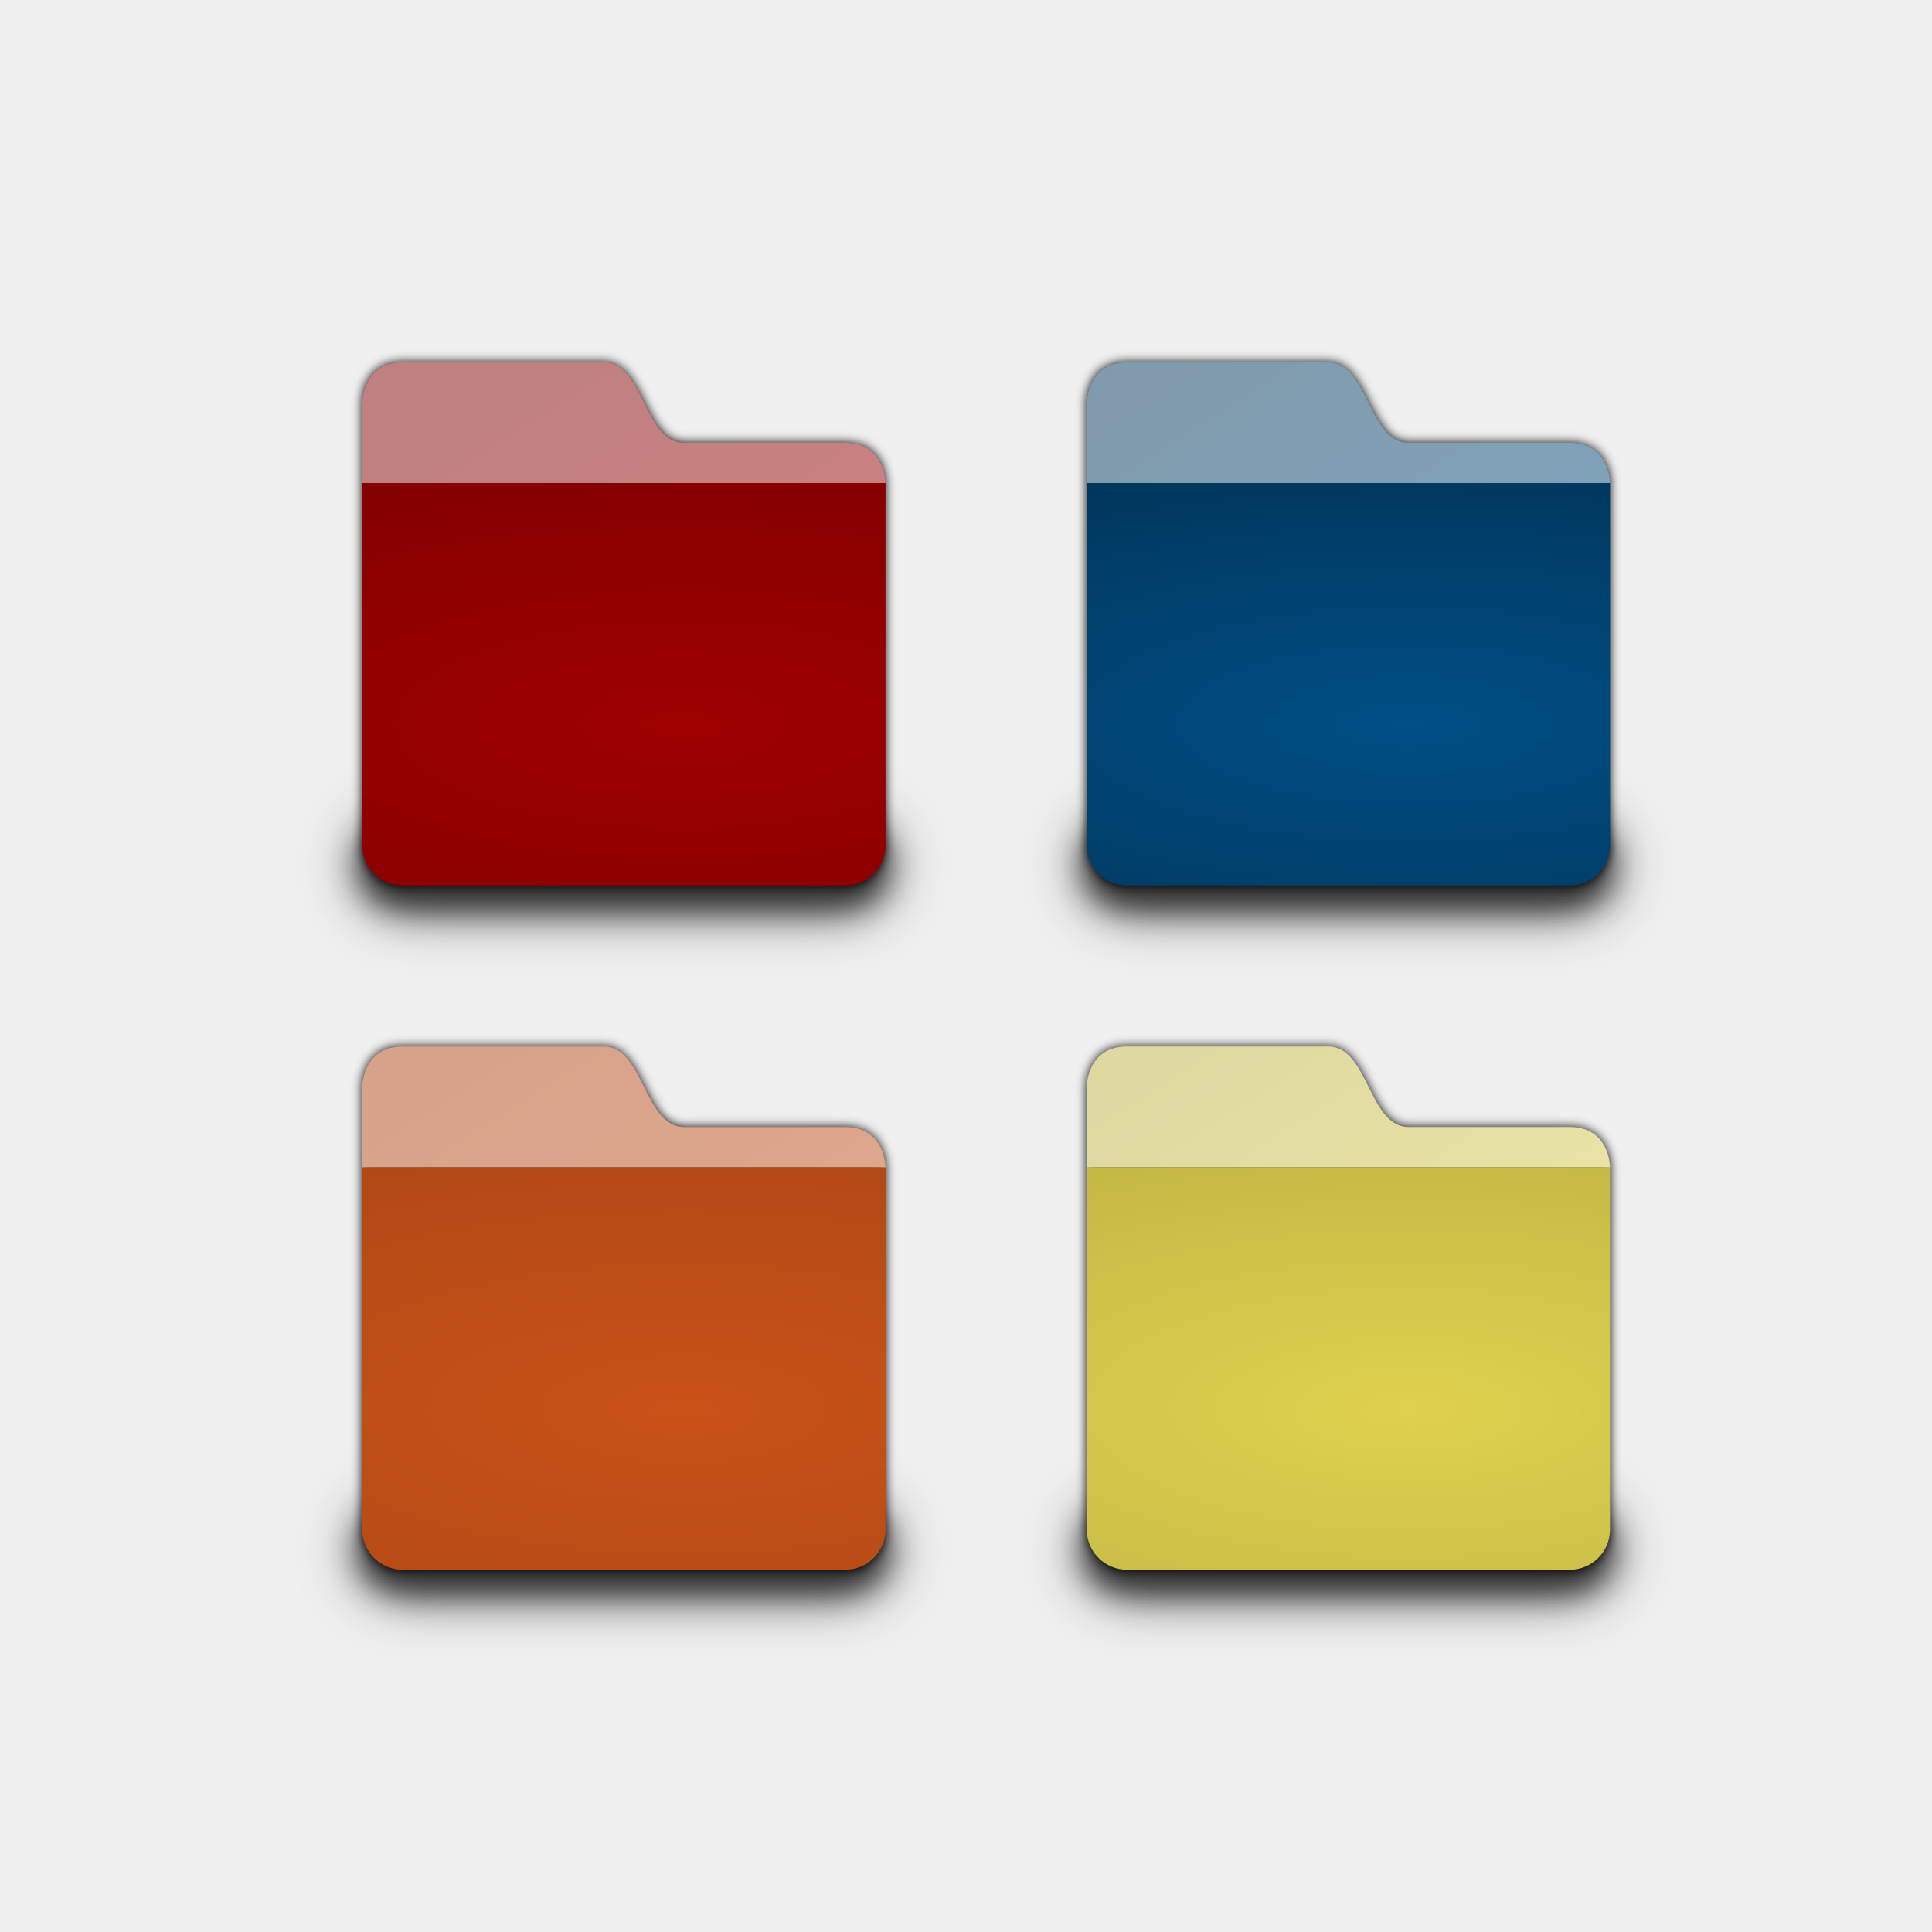
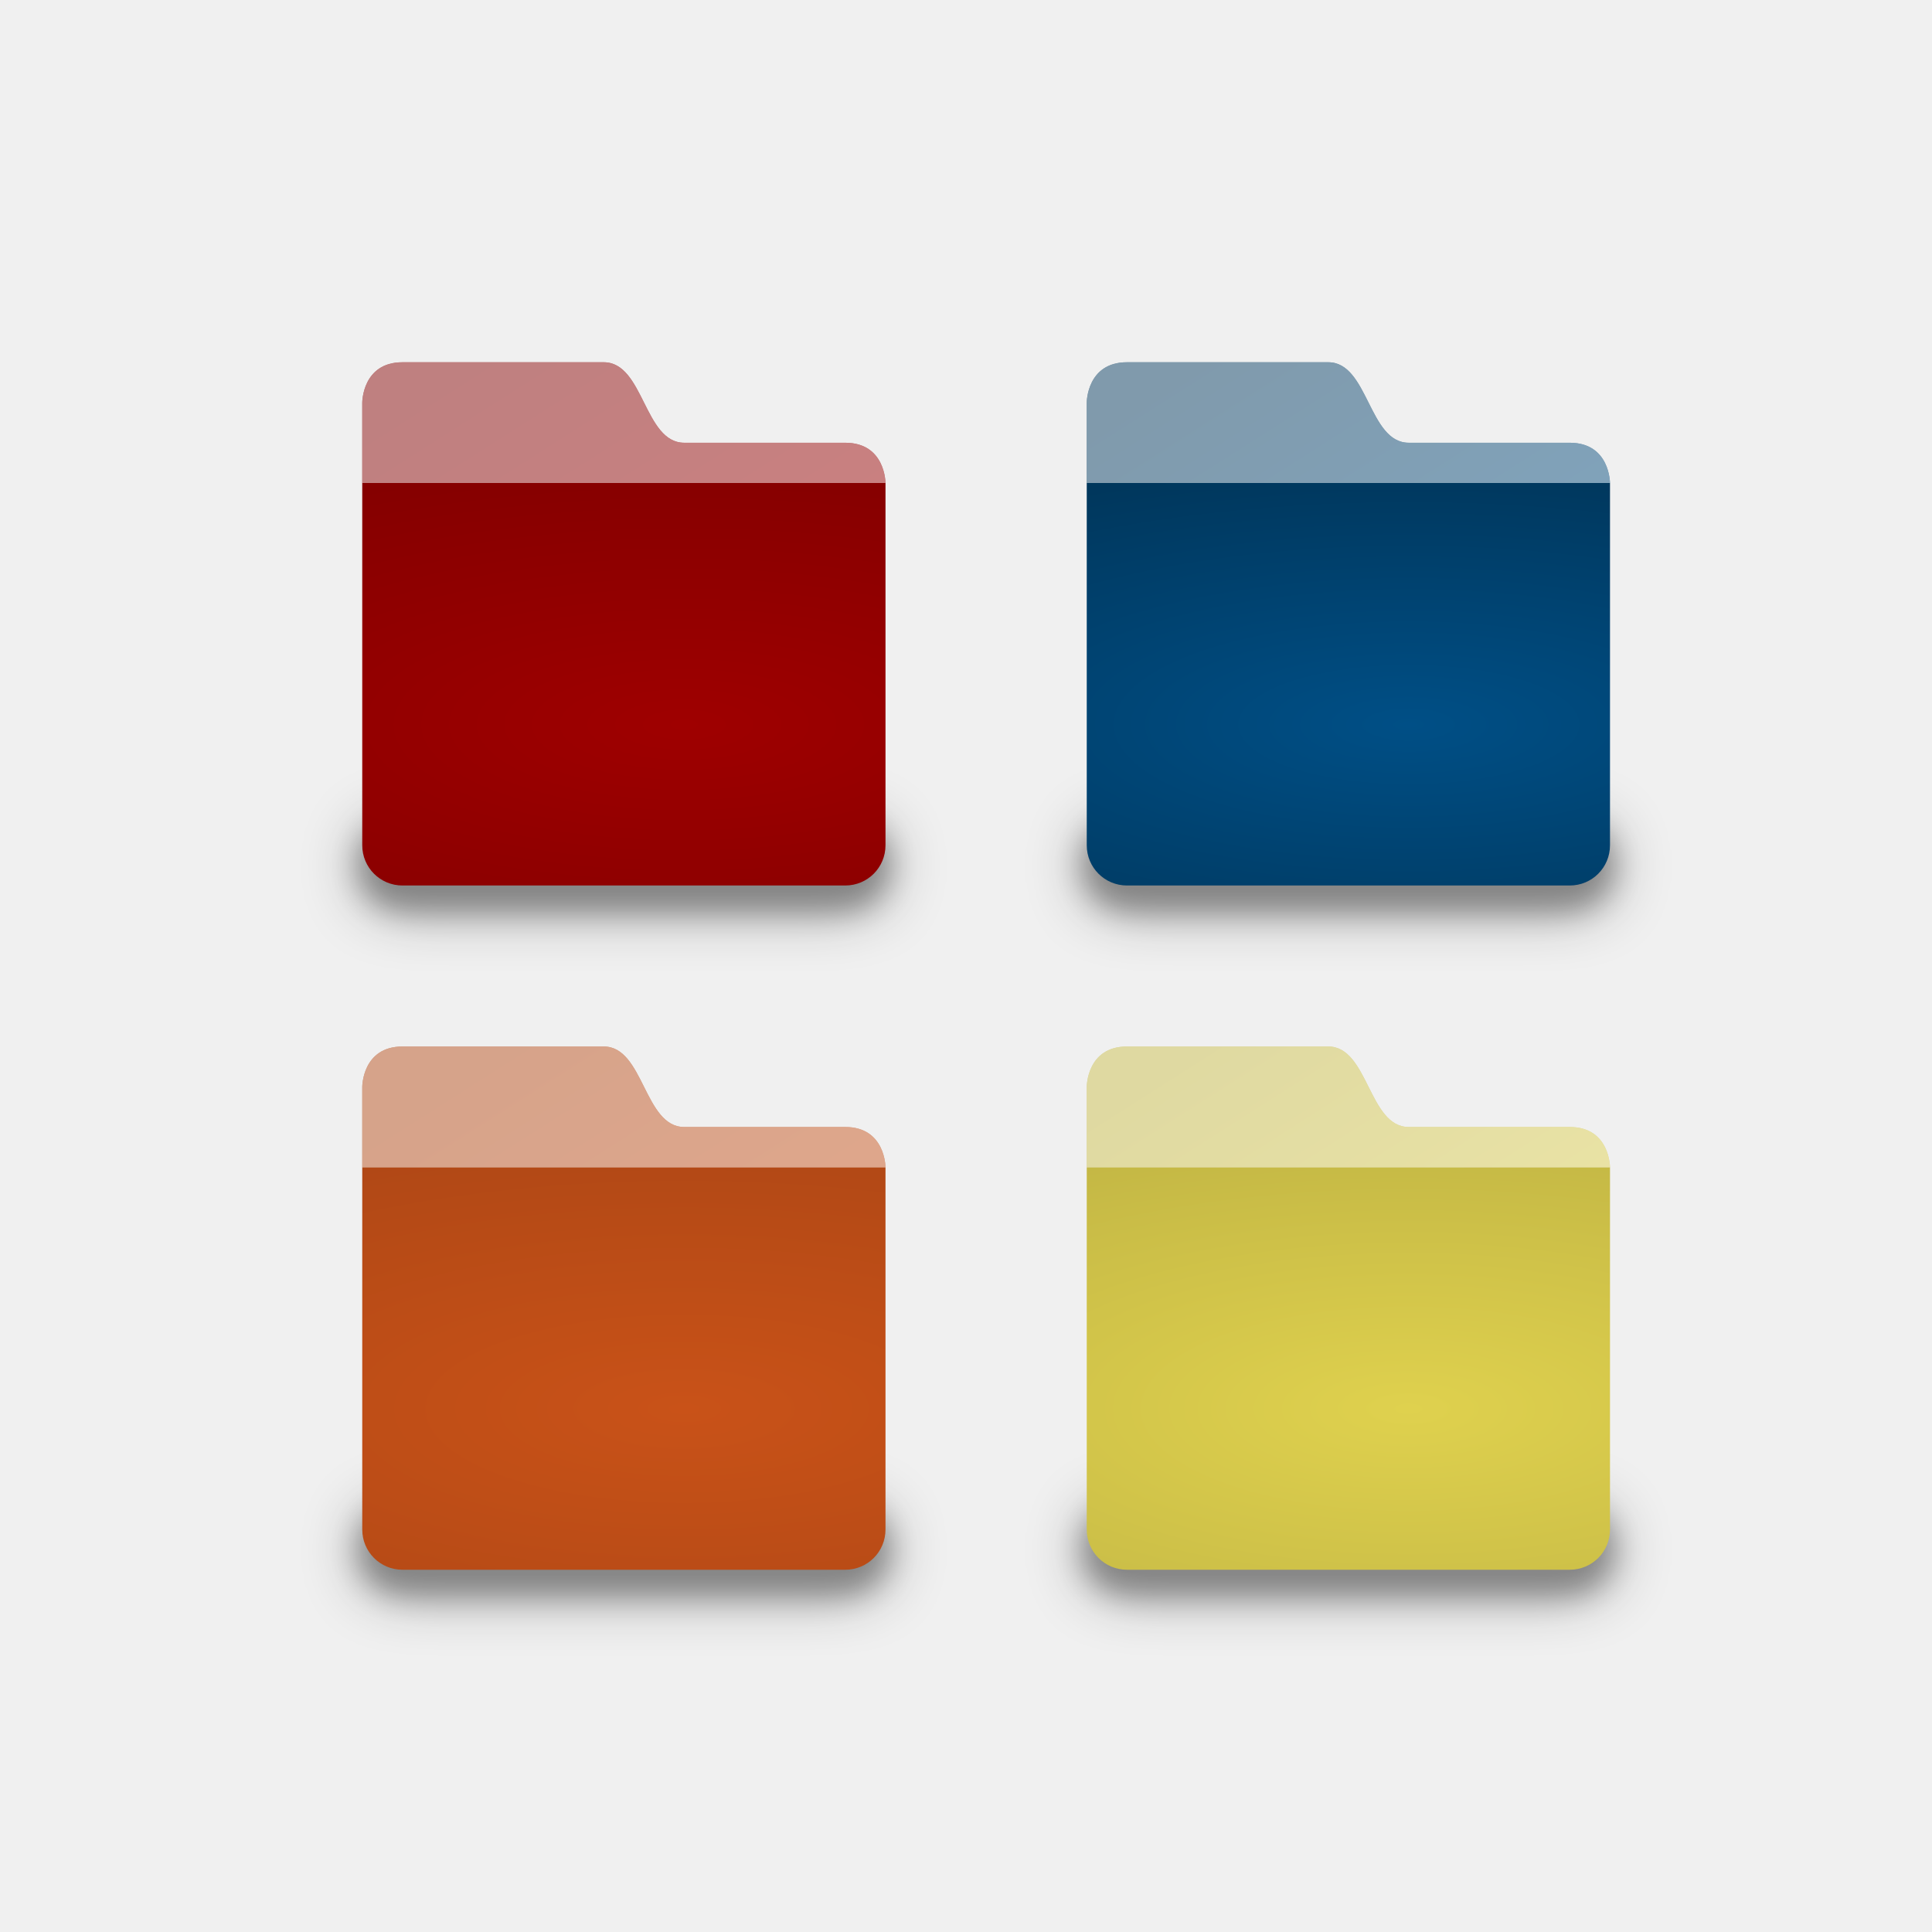
<svg xmlns="http://www.w3.org/2000/svg" xmlns:xlink="http://www.w3.org/1999/xlink" width="48" height="48" id="svg2985" version="1.1">
  <defs id="defs2987">
    <linearGradient id="linearGradient3922">
      <stop style="stop-color:#ffffff;stop-opacity:1;" offset="0" id="stop3924" />
      <stop style="stop-color:#ffffff;stop-opacity:0;" offset="1" id="stop3926" />
    </linearGradient>
    <linearGradient id="linearGradient3895">
      <stop style="stop-color:#dfd14e;stop-opacity:1;" offset="0" id="stop3858" />
      <stop style="stop-color:#bfb343;stop-opacity:1;" offset="1" id="stop3853" />
    </linearGradient>
    <linearGradient id="linearGradient3889">
      <stop style="stop-color:#c95218;stop-opacity:1;" offset="0" id="stop3856" />
      <stop style="stop-color:#ac4615;stop-opacity:1;" offset="1" id="stop3855" />
    </linearGradient>
    <linearGradient id="linearGradient3871">
      <stop style="stop-color:#004f86;stop-opacity:1;" offset="0" id="stop4119" />
      <stop style="stop-color:#003559;stop-opacity:1;" offset="1" id="stop3910" />
    </linearGradient>
    <linearGradient id="linearGradient3840">
      <stop style="stop-color:#9f0000;stop-opacity:1;" offset="0" id="stop3862" />
      <stop id="stop3896" offset="1" style="stop-color:#7f0000;stop-opacity:1;" />
    </linearGradient>
    <linearGradient id="linearGradient3025">
      <stop style="stop-color:#ffffff;stop-opacity:1" offset="0" id="stop3027" />
      <stop id="stop3033" offset="0.45" style="stop-color:#f7f7f5;stop-opacity:1" />
      <stop style="stop-color:#e2e2de;stop-opacity:1" offset="1" id="stop3029" />
    </linearGradient>
    <linearGradient id="linearGradient3927-5">
      <stop style="stop-color:#cccccc;stop-opacity:1;" offset="0" id="stop3939-5" />
      <stop id="stop3941-0" offset="1" style="stop-color:#c9c4c4;stop-opacity:1;" />
    </linearGradient>
    <linearGradient id="linearGradient4030-7">
      <stop style="stop-color:#000000;stop-opacity:1;" offset="0" id="stop4032-1" />
      <stop style="stop-color:#000000;stop-opacity:0;" offset="1" id="stop4034-3" />
    </linearGradient>
    <linearGradient xlink:href="#linearGradient3927-5" id="linearGradient3284" gradientUnits="userSpaceOnUse" gradientTransform="translate(0,17)" x1="2" y1="5" x2="46" y2="41" />
    <radialGradient xlink:href="#linearGradient3025" id="radialGradient3287" gradientUnits="userSpaceOnUse" gradientTransform="matrix(1,0,0,0.8181818,0,7.272727)" cx="24" cy="40" fx="24" fy="40" r="22" />
    <linearGradient xlink:href="#linearGradient4030-7" id="linearGradient3291" gradientUnits="userSpaceOnUse" gradientTransform="translate(2,13)" x1="6" y1="45" x2="6" y2="46" />
    <linearGradient id="linearGradient3981-8">
      <stop style="stop-color:#000000;stop-opacity:0.106" offset="0" id="stop3983-8" />
      <stop style="stop-color:#000000;stop-opacity:0;" offset="1" id="stop3985-4" />
    </linearGradient>
    <radialGradient r="17" fy="26.3" fx="14.75" cy="26.3" cx="14.75" gradientTransform="matrix(1.6938162e-5,0.2941176,-2.048443,0,79.05022,19.66177)" gradientUnits="userSpaceOnUse" id="radialGradient3308" xlink:href="#linearGradient3981-8" />
    <radialGradient xlink:href="#linearGradient3895" id="radialGradient3867" gradientUnits="userSpaceOnUse" gradientTransform="matrix(0,-4,8.319999,-2.7690356e-6,-269.2,85.0001)" cx="8" cy="35" fx="8" fy="35" r="2.5" />
    <radialGradient xlink:href="#linearGradient3889" id="radialGradient3869" gradientUnits="userSpaceOnUse" gradientTransform="matrix(0,-4,8.319999,-2.7690356e-6,-252.2,85.0001)" cx="8" cy="35" fx="8" fy="35" r="2.5" />
    <radialGradient xlink:href="#linearGradient3840" id="radialGradient3879" gradientUnits="userSpaceOnUse" gradientTransform="matrix(0,-4,8.319999,-2.7690356e-6,-269.2,70.0001)" cx="8" cy="35" fx="8" fy="35" r="2.5" />
    <radialGradient xlink:href="#linearGradient3871" id="radialGradient3883" gradientUnits="userSpaceOnUse" gradientTransform="matrix(0,-4,8.319999,-2.7690356e-6,-252.2,70.0001)" cx="8" cy="35" fx="8" fy="35" r="2.5" />
    <radialGradient xlink:href="#linearGradient3840" id="radialGradient3876" gradientUnits="userSpaceOnUse" gradientTransform="matrix(0,-4,8.319999,-2.7690356e-6,-251.2,70.0001)" cx="8" cy="35" fx="8" fy="35" r="2.5" />
    <radialGradient xlink:href="#linearGradient3889" id="radialGradient3892" gradientUnits="userSpaceOnUse" gradientTransform="matrix(1.3369747e-6,-4,6,5.653892e-7,-189.952,86.99998)" cx="8.5" cy="34.159" fx="8.5" fy="34.159" r="2.5" />
    <radialGradient xlink:href="#linearGradient3895" id="radialGradient3894" gradientUnits="userSpaceOnUse" gradientTransform="matrix(1.0703081e-6,-4,6,1.6538926e-7,-171.9519,86.99999)" cx="8.5" cy="34.159" fx="8.5" fy="34.159" r="2.5" />
    <radialGradient xlink:href="#linearGradient3840" id="radialGradient3898" gradientUnits="userSpaceOnUse" gradientTransform="matrix(7.0397688e-7,-4,6.000001,-3.8410796e-7,-189.952,70.00002)" cx="8.5" cy="34.159" fx="8.5" fy="34.159" r="2.5" />
    <radialGradient xlink:href="#linearGradient3871" id="radialGradient3908" gradientUnits="userSpaceOnUse" gradientTransform="matrix(1.3101644e-6,-4,6,5.2517387e-7,-171.9519,69.99998)" cx="8.5" cy="34.159" fx="8.5" fy="34.159" r="2.5" />
    <linearGradient xlink:href="#linearGradient3927-5" id="linearGradient3928" x1="19" y1="36" x2="12" y2="25" gradientUnits="userSpaceOnUse" />
    <linearGradient xlink:href="#linearGradient3927-5" id="linearGradient3936" x1="37" y1="36" x2="30" y2="25" gradientUnits="userSpaceOnUse" />
    <linearGradient xlink:href="#linearGradient3927-5" id="linearGradient3944" x1="19" y1="53" x2="12" y2="42" gradientUnits="userSpaceOnUse" />
    <linearGradient xlink:href="#linearGradient3927-5" id="linearGradient3952" x1="37" y1="53" x2="30" y2="42" gradientUnits="userSpaceOnUse" />
    <filter id="filter3989">
      <feGaussianBlur stdDeviation="0.13" id="feGaussianBlur3991" />
    </filter>
    <filter id="filter3993">
      <feGaussianBlur stdDeviation="0.13" id="feGaussianBlur3995" />
    </filter>
    <filter id="filter3997">
      <feGaussianBlur stdDeviation="0.13" id="feGaussianBlur3999" />
    </filter>
    <filter id="filter4001">
      <feGaussianBlur stdDeviation="0.13" id="feGaussianBlur4003" />
    </filter>
    <filter id="filter4015" x="-0.069" width="1.138" y="-0.45" height="1.9">
      <feGaussianBlur stdDeviation="0.375" id="feGaussianBlur4017" />
    </filter>
    <filter id="filter4021" x="-0.138" width="1.277" y="-0.9" height="2.8">
      <feGaussianBlur stdDeviation="0.75" id="feGaussianBlur4023" />
    </filter>
    <radialGradient xlink:href="#linearGradient3840" id="radialGradient4075" gradientUnits="userSpaceOnUse" gradientTransform="matrix(7.0397688e-7,-4,6.000001,-3.8410796e-7,-189.952,70.00002)" cx="8.5" cy="34.159" fx="8.5" fy="34.159" r="2.5" />
    <linearGradient xlink:href="#linearGradient3927-5" id="linearGradient4077" gradientUnits="userSpaceOnUse" x1="19" y1="36" x2="12" y2="25" />
    <linearGradient xlink:href="#linearGradient3840" id="linearGradient4080" gradientUnits="userSpaceOnUse" x1="19" y1="36" x2="12" y2="25" />
    <radialGradient xlink:href="#linearGradient3840" id="radialGradient4083" gradientUnits="userSpaceOnUse" gradientTransform="matrix(3.5214589e-6,-3.2,8.799996,7.205804e-6,-286.0627,63.99976)" cx="9.375" cy="34.439" fx="9.375" fy="34.439" r="2.5" />
    <radialGradient xlink:href="#linearGradient3889" id="radialGradient4085" gradientUnits="userSpaceOnUse" gradientTransform="matrix(1.3369747e-6,-4,6,5.653892e-7,-189.952,86.99998)" cx="8.5" cy="34.159" fx="8.5" fy="34.159" r="2.5" />
    <linearGradient xlink:href="#linearGradient3927-5" id="linearGradient4087" gradientUnits="userSpaceOnUse" x1="19" y1="53" x2="12" y2="42" />
    <linearGradient xlink:href="#linearGradient3889" id="linearGradient4090" gradientUnits="userSpaceOnUse" x1="19" y1="53" x2="12" y2="42" />
    <radialGradient xlink:href="#linearGradient3889" id="radialGradient4093" gradientUnits="userSpaceOnUse" gradientTransform="matrix(-3.7301946e-6,-3.2,8.800003,-1.2736246e-5,-286.0629,81.00044)" cx="9.375" cy="34.439" fx="9.375" fy="34.439" r="2.5" />
    <radialGradient xlink:href="#linearGradient3871" id="radialGradient4095" gradientUnits="userSpaceOnUse" gradientTransform="matrix(1.3101644e-6,-4,6,5.2517387e-7,-171.9519,69.99998)" cx="8.5" cy="34.159" fx="8.5" fy="34.159" r="2.5" />
    <linearGradient xlink:href="#linearGradient3927-5" id="linearGradient4097" gradientUnits="userSpaceOnUse" x1="37" y1="36" x2="30" y2="25" />
    <linearGradient xlink:href="#linearGradient3871" id="linearGradient4100" gradientUnits="userSpaceOnUse" x1="37" y1="36" x2="30" y2="25" />
    <radialGradient xlink:href="#linearGradient3871" id="radialGradient4103" gradientUnits="userSpaceOnUse" gradientTransform="matrix(7.3167916e-7,-2.8,8.000002,2.9842131e-7,-240.6026,60.99999)" cx="9.643" cy="34.45" fx="9.643" fy="34.45" r="2.5" />
    <radialGradient xlink:href="#linearGradient3895" id="radialGradient4105" gradientUnits="userSpaceOnUse" gradientTransform="matrix(1.0703081e-6,-4,6,1.6538926e-7,-171.9519,86.99999)" cx="8.5" cy="34.159" fx="8.5" fy="34.159" r="2.5" />
    <linearGradient xlink:href="#linearGradient3927-5" id="linearGradient4107" gradientUnits="userSpaceOnUse" x1="37" y1="53" x2="30" y2="42" />
    <linearGradient xlink:href="#linearGradient3895" id="linearGradient4110" gradientUnits="userSpaceOnUse" x1="37" y1="53" x2="30" y2="42" />
    <radialGradient xlink:href="#linearGradient3895" id="radialGradient4113" gradientUnits="userSpaceOnUse" gradientTransform="matrix(3.8133028e-6,-3.2,8.399996,7.7518822e-6,-254.3326,80.99974)" cx="9.375" cy="34.444" fx="9.375" fy="34.444" r="2.5" />
  </defs>
  <g id="layer1" transform="translate(0,-16)">
-     <g id="g4041" transform="translate(0,-17.5)" style="opacity:0.8">
+     <g id="g4029" transform="translate(18,-0.5)" style="opacity:0.45">
+       <rect style="fill:#000000;fill-opacity:1;stroke:none;filter:url(#filter4015)" id="rect4031" width="13" height="2" x="9" y="54" rx="1" ry="0.938" />
+       <rect ry="0.938" rx="1" y="54" x="9" height="2" width="13" id="rect4033" style="fill:#000000;fill-opacity:1;stroke:none;filter:url(#filter4021)" />
+     </g>
+     <g id="g8156">
+       <path id="path3888" d="m 40,45 0,9 c 0,0.554 -0.446,1 -1,1 l -11,0 c -0.554,0 -1,-0.446 -1,-1 l 0,-9 z" style="fill:url(#radialGradient4113);fill-opacity:1;stroke:none" />
+       <path id="path3890" d="m 27,43 c 0,0 0,-1 1,-1 l 5,0 c 1,0 1,2 2,2 1.667,0 4,0 4,0 1,0 1,1 1,1 l -13,0 z" style="fill:url(#linearGradient4110);fill-opacity:1.0;stroke:none" />
+       <path style="fill:#ffffff;fill-opacity:1;stroke:none;opacity:0.5" d="m 27,43 c 0,0 0,-1 1,-1 l 5,0 c 1,0 1,2 2,2 1.667,0 4,0 4,0 1,0 1,1 1,1 l -13,0 z" id="path4127" />
+     </g>
+     <g transform="translate(18,-17.5)" id="g4035" style="opacity:0.45">
+       <rect ry="0.938" rx="1" y="54" x="9" height="2" width="13" id="rect4037" style="fill:#000000;fill-opacity:1;stroke:none;filter:url(#filter4015)" />
+       <rect style="fill:#000000;fill-opacity:1;stroke:none;filter:url(#filter4021)" id="rect4039" width="13" height="2" x="9" y="54" rx="1" ry="0.938" />
+     </g>
+     <g id="g8151">
+       <path style="fill:url(#radialGradient4103);fill-opacity:1;stroke:none" d="m 40,28 0,9 c 0,0.554 -0.446,1 -1,1 L 28,38 c -0.554,0 -1,-0.446 -1,-1 l 0,-9 z" id="path3872" />
+       <path style="fill:url(#linearGradient4100);fill-opacity:1.0;stroke:none" d="m 27,26 c 0,0 0,-1 1,-1 l 5,0 c 1,0 1,2 2,2 1.667,0 4,0 4,0 1,0 1,1 1,1 l -13,0 z" id="path3874" />
+       <path id="path4125" d="m 27,26 c 0,0 0,-1 1,-1 l 5,0 c 1,0 1,2 2,2 1.667,0 4,0 4,0 1,0 1,1 1,1 l -13,0 z" style="fill:#ffffff;fill-opacity:1;stroke:none;opacity:0.5" />
+     </g>
+     <g id="g4041" transform="translate(0,-17.5)" style="opacity:0.45">
      <rect style="fill:#000000;fill-opacity:1;stroke:none;filter:url(#filter4015)" id="rect4043" width="13" height="2" x="9" y="54" rx="1" ry="0.938" />
      <rect ry="0.938" rx="1" y="54" x="9" height="2" width="13" id="rect4045" style="fill:#000000;fill-opacity:1;stroke:none;filter:url(#filter4021)" />
    </g>
-     <g transform="translate(18,-17.5)" id="g4035" style="opacity:0.8">
-       <rect ry="0.938" rx="1" y="54" x="9" height="2" width="13" id="rect4037" style="fill:#000000;fill-opacity:1;stroke:none;filter:url(#filter4015)" />
-       <rect style="fill:#000000;fill-opacity:1;stroke:none;filter:url(#filter4021)" id="rect4039" width="13" height="2" x="9" y="54" rx="1" ry="0.938" />
+     <g id="g8146">
+       <path id="path3877" d="m 22,28 0,9 c 0,0.554 -0.446,1 -1,1 l -11,0 c -0.554,0 -1,-0.446 -1,-1 L 9,28 z" style="fill:url(#radialGradient4083);fill-opacity:1;stroke:none" />
+       <path id="path3885" d="m 9,26 c 0,0 0,-1 1,-1 l 5,0 c 1,0 1,2 2,2 1.667,0 4,0 4,0 1,0 1,1 1,1 L 9,28 z" style="fill:url(#linearGradient4080);fill-opacity:1.0;stroke:none" />
+       <path style="fill:#ffffff;fill-opacity:1;stroke:none;opacity:0.5" d="m 9,26 c 0,0 0,-1 1,-1 l 5,0 c 1,0 1,2 2,2 1.667,0 4,0 4,0 1,0 1,1 1,1 L 9,28 z" id="path4123" />
    </g>
-     <g id="g4029" transform="translate(18,-0.5)" style="opacity:0.8">
-       <rect style="fill:#000000;fill-opacity:1;stroke:none;filter:url(#filter4015)" id="rect4031" width="13" height="2" x="9" y="54" rx="1" ry="0.938" />
-       <rect ry="0.938" rx="1" y="54" x="9" height="2" width="13" id="rect4033" style="fill:#000000;fill-opacity:1;stroke:none;filter:url(#filter4021)" />
-     </g>
-     <g id="g4025" style="opacity:0.8" transform="translate(0,-0.5)">
+     <g id="g4025" style="opacity:0.45" transform="translate(0,-0.5)">
      <rect ry="0.938" rx="1" y="54" x="9" height="2" width="13" id="rect4005" style="fill:#000000;fill-opacity:1;stroke:none;filter:url(#filter4015)" />
      <rect style="fill:#000000;fill-opacity:1;stroke:none;filter:url(#filter4021)" id="rect4019" width="13" height="2" x="9" y="54" rx="1" ry="0.938" />
    </g>
-     <path id="path3983" d="m 28,25 c -1,0 -1,1 -1,1 l 0,2 0,9 c 0,0.554 0.446,1 1,1 l 11,0 c 0.554,0 1,-0.446 1,-1 l 0,-9 c 0,0 0,-1 -1,-1 l -4,0 c -1,0 -1,-2 -2,-2 l -5,0 z" style="fill:#000000;fill-opacity:1;stroke:none;filter:url(#filter4001)" />
-     <path id="path3872" d="m 40,28 0,9 c 0,0.554 -0.446,1 -1,1 L 28,38 c -0.554,0 -1,-0.446 -1,-1 l 0,-9 z" style="fill:url(#radialGradient4103);fill-opacity:1;stroke:none" />
-     <path id="path3874" d="m 27,26 c 0,0 0,-1 1,-1 l 5,0 c 1,0 1,2 2,2 1.667,0 4,0 4,0 1,0 1,1 1,1 l -13,0 z" style="fill:url(#linearGradient4100);fill-opacity:1.0;stroke:none" />
-     <path style="fill:#000000;fill-opacity:1;stroke:none;filter:url(#filter3997)" d="M 10 9 C 9 9 9 10 9 10 L 9 12 L 9 21 C 9 21.554 9.446 22 10 22 L 21 22 C 21.554 22 22 21.554 22 21 L 22 12 C 22 12 22 11 21 11 L 17 11 C 16 11 16 9 15 9 L 10 9 z " transform="translate(0,16)" id="path3972" />
-     <path style="fill:url(#radialGradient4083);fill-opacity:1;stroke:none" d="m 22,28 0,9 c 0,0.554 -0.446,1 -1,1 l -11,0 c -0.554,0 -1,-0.446 -1,-1 L 9,28 z" id="path3877" />
-     <path style="fill:url(#linearGradient4080);fill-opacity:1.0;stroke:none" d="m 9,26 c 0,0 0,-1 1,-1 l 5,0 c 1,0 1,2 2,2 1.667,0 4,0 4,0 1,0 1,1 1,1 L 9,28 z" id="path3885" />
-     <path style="fill:#000000;fill-opacity:1;stroke:none;filter:url(#filter3993)" d="m 28,42 c -1,0 -1,1 -1,1 l 0,2 0,9 c 0,0.554 0.446,1 1,1 l 11,0 c 0.554,0 1,-0.446 1,-1 l 0,-9 c 0,0 0,-1 -1,-1 l -4,0 c -1,0 -1,-2 -2,-2 l -5,0 z" id="path3985" />
-     <path style="fill:url(#radialGradient4113);fill-opacity:1;stroke:none" d="m 40,45 0,9 c 0,0.554 -0.446,1 -1,1 l -11,0 c -0.554,0 -1,-0.446 -1,-1 l 0,-9 z" id="path3888" />
-     <path style="fill:url(#linearGradient4110);fill-opacity:1.0;stroke:none" d="m 27,43 c 0,0 0,-1 1,-1 l 5,0 c 1,0 1,2 2,2 1.667,0 4,0 4,0 1,0 1,1 1,1 l -13,0 z" id="path3890" />
-     <path id="path3987" d="m 10,42 c -1,0 -1,1 -1,1 l 0,2 0,9 c 0,0.554 0.446,1 1,1 l 11,0 c 0.554,0 1,-0.446 1,-1 l 0,-9 c 0,0 0,-1 -1,-1 l -4,0 c -1,0 -1,-2 -2,-2 l -5,0 z" style="fill:#000000;fill-opacity:1;stroke:none;filter:url(#filter3989)" />
-     <path id="path3884" d="m 22,45 0,9 c 0,0.554 -0.446,1 -1,1 L 10,55 C 9.446,55 9,54.554 9,54 l 0,-9 z" style="fill:url(#radialGradient4093);fill-opacity:1;stroke:none" />
-     <path id="path3886" d="m 9,43 c 0,0 0,-1 1,-1 l 5,0 c 1,0 1,2 2,2 1.667,0 4,0 4,0 1,0 1,1 1,1 L 9,45 z" style="fill:url(#linearGradient4090);fill-opacity:1.0;stroke:none" />
-     <path id="path4123" d="m 9,26 c 0,0 0,-1 1,-1 l 5,0 c 1,0 1,2 2,2 1.667,0 4,0 4,0 1,0 1,1 1,1 L 9,28 z" style="fill:#ffffff;fill-opacity:1;stroke:none;opacity:0.5" />
-     <path style="fill:#ffffff;fill-opacity:1;stroke:none;opacity:0.5" d="m 27,26 c 0,0 0,-1 1,-1 l 5,0 c 1,0 1,2 2,2 1.667,0 4,0 4,0 1,0 1,1 1,1 l -13,0 z" id="path4125" />
-     <path id="path4127" d="m 27,43 c 0,0 0,-1 1,-1 l 5,0 c 1,0 1,2 2,2 1.667,0 4,0 4,0 1,0 1,1 1,1 l -13,0 z" style="fill:#ffffff;fill-opacity:1;stroke:none;opacity:0.5" />
-     <path style="fill:#ffffff;fill-opacity:1;stroke:none;opacity:0.5" d="m 9,43 c 0,0 0,-1 1,-1 l 5,0 c 1,0 1,2 2,2 1.667,0 4,0 4,0 1,0 1,1 1,1 L 9,45 z" id="path4129" />
+     <g id="g8141">
+       <path style="fill:url(#radialGradient4093);fill-opacity:1;stroke:none" d="m 22,45 0,9 c 0,0.554 -0.446,1 -1,1 L 10,55 C 9.446,55 9,54.554 9,54 l 0,-9 z" id="path3884" />
+       <path style="fill:url(#linearGradient4090);fill-opacity:1.0;stroke:none" d="m 9,43 c 0,0 0,-1 1,-1 l 5,0 c 1,0 1,2 2,2 1.667,0 4,0 4,0 1,0 1,1 1,1 L 9,45 z" id="path3886" />
+       <path id="path4129" d="m 9,43 c 0,0 0,-1 1,-1 l 5,0 c 1,0 1,2 2,2 1.667,0 4,0 4,0 1,0 1,1 1,1 L 9,45 z" style="fill:#ffffff;fill-opacity:1;stroke:none;opacity:0.5" />
+     </g>
  </g>
</svg>
